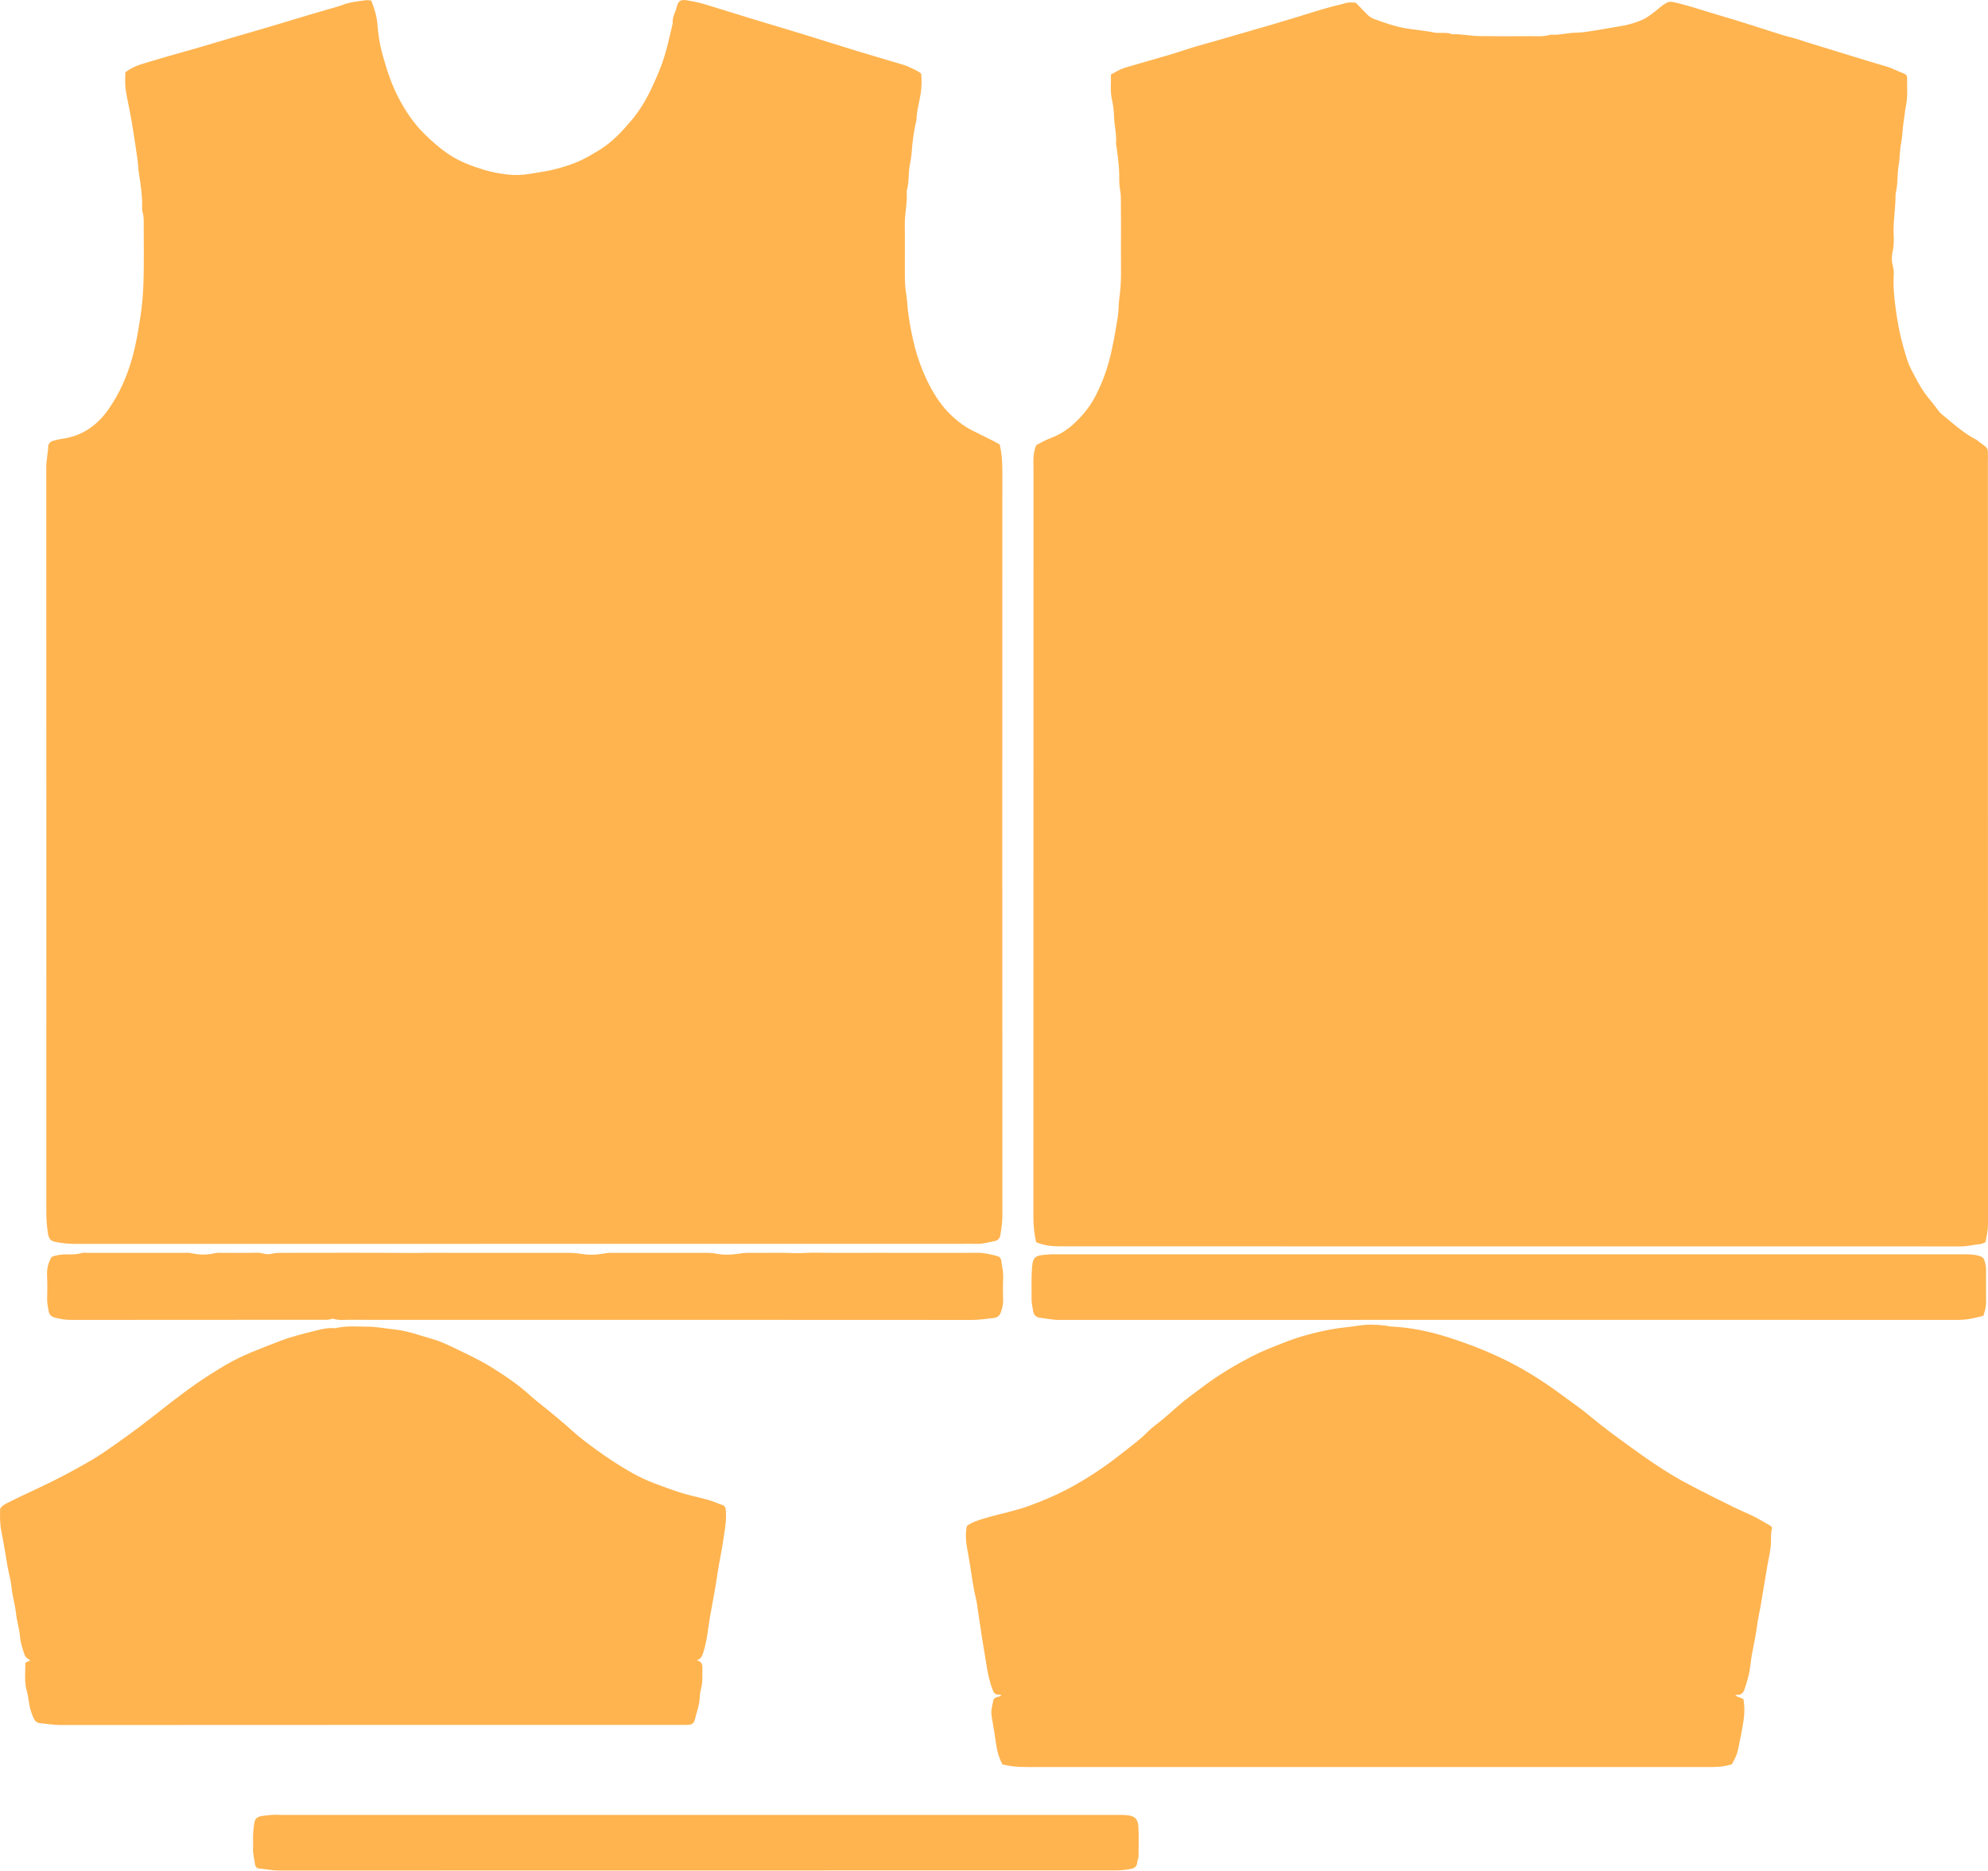
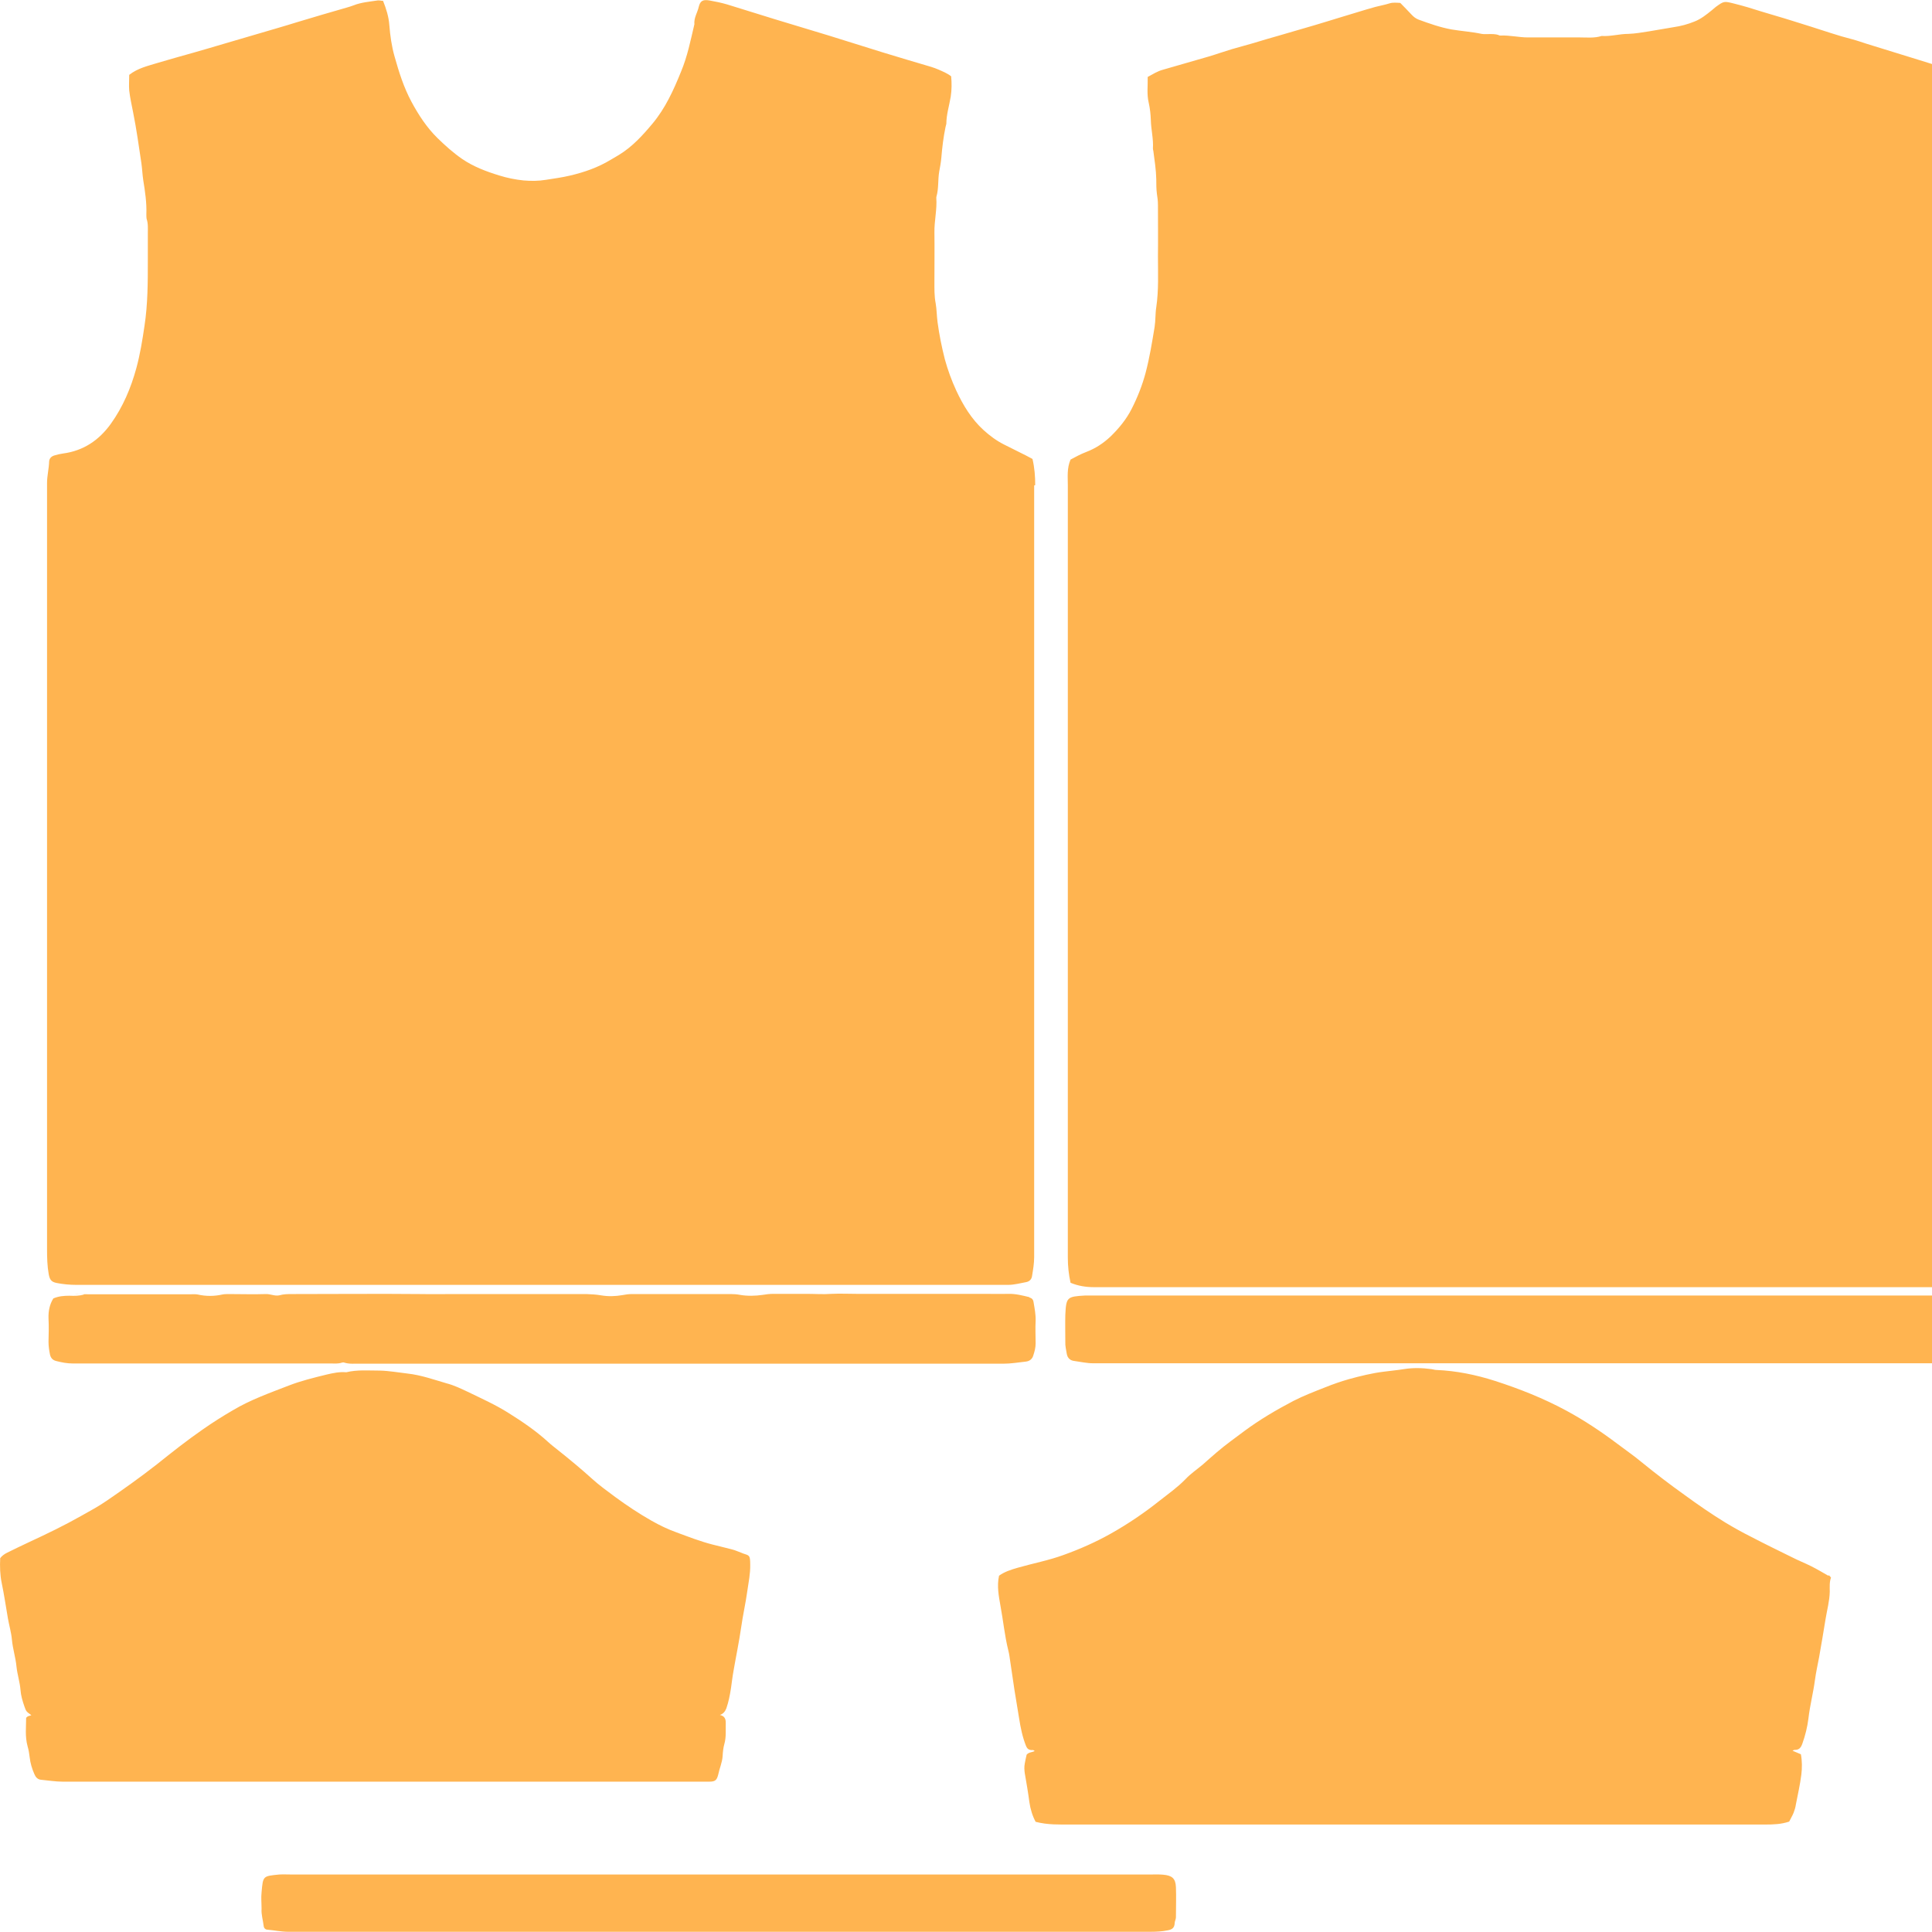
- <svg xmlns="http://www.w3.org/2000/svg" id="Layer_1" data-name="Layer 1" viewBox="0 0 1064.48 1001.63">
+ <svg xmlns="http://www.w3.org/2000/svg" id="Layer_1" viewBox="0 0 924 924">
  <defs>
-     <style>
-       .cls-1 {
-         fill: #ffb450;
-         stroke-width: 0px;
-       }
-     </style>
+     <style>.cls-1{fill:#ffb450;stroke-width:0px;}</style>
  </defs>
-   <path class="cls-1" d="m1063.46,697.44c.02,2.45-.66,4.7-1.47,7.16-4.28,1.09-8.56,2.18-13.1,2.18-160.69-.03-321.38-.03-482.07.02-3.34,0-6.52-.8-9.78-1.14-1.97-.21-3.52-1.27-3.87-3.71-.3-2.06-.83-4.07-.8-6.2.06-4.64-.16-9.3.06-13.94.43-9.23.86-9.58,10.14-10.13,1.05-.06,2.1-.01,3.15-.01h484.77c3.14,0,6.26-.08,9.34.85,1.46.44,2.35,1.07,2.78,2.54.47,1.59.85,3.16.84,4.84-.04,5.85-.06,11.69.01,17.54Zm.97-450.71c0-8.51.58-5.81-6.05-11.19-7.01-3.56-12.73-8.87-18.74-13.78-.58-.47-1.14-1.02-1.56-1.62-2.37-3.45-5.24-6.5-7.67-9.93-2.71-3.82-4.74-7.98-6.89-12.05-2.14-4.06-3.28-8.63-4.55-13.08-1.85-6.48-3.03-13.1-3.91-19.75-.76-5.77-1.4-11.58-1.07-17.44.11-1.94-.02-3.86-.53-5.79-.61-2.33-.62-4.84-.1-7.14.68-2.99.77-5.96.62-8.93-.38-7.21,1.02-14.32,1-21.51,0-.45.03-.91.13-1.34,1.22-4.81.67-9.81,1.54-14.68.69-3.8.49-7.77,1.26-11.55.78-3.83.77-7.71,1.36-11.55.48-3.08.78-6.24,1.37-9.29.94-4.79.43-9.55.55-14.33.03-1.15-.59-2.01-1.69-2.4-3.25-1.13-6.23-2.89-9.58-3.83-5.75-1.62-11.46-3.42-17.17-5.16-8.44-2.58-16.87-5.18-25.3-7.78-2.42-.75-4.8-1.65-7.25-2.27-3.78-.95-7.49-2.08-11.18-3.29-6.82-2.23-13.66-4.38-20.51-6.5-5.14-1.59-10.33-3-15.46-4.63-4.7-1.49-9.41-2.94-14.21-4.13-5.25-1.29-5.24-1.35-9.44,1.69-.73.53-1.35,1.19-2.05,1.75-2.82,2.23-5.67,4.5-9.01,5.83-3.47,1.37-7.08,2.39-10.79,2.98-4.27.68-8.51,1.51-12.78,2.17-3.54.53-7.09,1.24-10.64,1.27-4.66.03-9.18,1.45-13.84,1.08-3.65,1.19-7.43.79-11.15.81-9,.05-18,.08-26.99-.04-4.77-.07-9.49-1.15-14.29-.98-.29,0-.61-.07-.88-.18-1.72-.7-3.54-.54-5.33-.58-1.2-.04-2.43.11-3.59-.14-5.1-1.1-10.32-1.4-15.47-2.31-5.96-1.07-11.54-2.99-17.13-5.1-1.43-.55-2.6-1.46-3.66-2.55-1.95-2.05-3.93-4.07-5.82-6.02-1.97-.15-3.8-.33-5.53.2-2.43.76-4.93,1.22-7.37,1.89-6.34,1.73-12.6,3.76-18.9,5.67-4.15,1.25-8.29,2.53-12.45,3.75-6.31,1.84-12.63,3.65-18.94,5.48-4.31,1.24-8.61,2.5-12.92,3.74-3.73,1.07-7.49,2.07-11.2,3.19-4,1.22-7.95,2.62-11.96,3.81-8.02,2.37-16.08,4.6-24.11,6.98-2.71.8-5.12,2.27-7.75,3.72.12,4.55-.49,8.99.55,13.46.67,2.89,1.02,5.9,1.11,8.87.16,4.94,1.44,9.79,1.07,14.75-.03.44.15.88.21,1.33.67,4.87,1.38,9.74,1.49,14.68.06,2.54-.1,5.13.33,7.62.34,1.93.55,3.84.55,5.78.03,8.85.15,17.7.05,26.55-.1,8.82.48,17.66-.83,26.46-.5,3.37-.31,6.82-.86,10.25-1.29,7.96-2.57,15.91-4.67,23.71-1.76,6.51-4.22,12.78-7.31,18.76-2.76,5.35-6.48,10-10.88,14.18-3.77,3.58-7.93,6.34-12.75,8.16-2.81,1.07-5.46,2.44-8.06,3.93-1.94,4.59-1.46,8.98-1.46,13.3-.01,133.49,0,266.97-.05,400.46,0,4.36.48,8.61,1.43,13,3.88,1.65,7.95,2.24,12.18,2.24,161.02-.01,322.04-.01,483.06.04,3.49,0,6.79-.93,10.21-1.23.99-.09,1.94-.67,2.91-1.02.69-3.4,1.35-6.56,1.35-9.89-.05-136.19-.04-272.38-.05-408.56Zm-527.73,4.77c.01-4.51-.31-8.94-1.4-13.53-1.06-.57-2.22-1.23-3.42-1.84-3.75-1.88-7.51-3.74-11.27-5.62-3.91-1.95-7.39-4.56-10.59-7.49-6.28-5.75-10.67-12.91-14.21-20.55-2.38-5.15-4.34-10.48-5.8-16.01-1.68-6.37-2.9-12.79-3.77-19.32-.44-3.26-.45-6.59-1.02-9.78-.71-3.89-.68-7.75-.7-11.63-.07-8.4.11-16.8-.04-25.19-.11-6.01,1.44-11.9,1.02-17.91-.02-.29.03-.6.12-.89,1.21-4.2.7-8.6,1.46-12.89.41-2.31.87-4.68,1.05-7.07.41-5.36,1.05-10.69,2.22-15.95.12-.58.37-1.16.39-1.74.08-4.82,1.57-9.42,2.28-14.14.54-3.6.56-7.1.23-10.56-2.07-1.64-4.34-2.47-6.49-3.51-1.21-.59-2.5-1-3.79-1.39-8.45-2.53-16.92-4.99-25.35-7.56-9.16-2.8-18.27-5.73-27.42-8.54-9.43-2.89-18.9-5.67-28.34-8.55-8.29-2.53-16.55-5.2-24.86-7.67-3-.89-6.1-1.49-9.18-2.01-3.2-.54-4.71.27-5.37,3.29-.67,3.05-2.63,5.78-2.25,9.08-1.98,8.28-3.63,16.61-6.89,24.57-3.92,9.61-8.13,18.95-14.9,26.99-5.13,6.1-10.45,11.92-17.31,16.14-1.4.86-2.83,1.67-4.24,2.53-6.58,4.03-13.77,6.47-21.24,8.22-4.07.95-8.21,1.49-12.33,2.18-3.9.65-7.79.69-11.63.28-4.28-.46-8.54-1.3-12.69-2.57-6.76-2.06-13.3-4.53-19.19-8.58-4.58-3.15-8.69-6.8-12.65-10.7-5.62-5.53-9.9-11.98-13.56-18.87-3.96-7.44-6.48-15.44-8.75-23.51-1.49-5.32-2.32-10.81-2.74-16.31-.33-4.4-1.68-8.44-3.27-12.6-1.01-.08-1.91-.31-2.76-.19-4.28.62-8.62.94-12.68,2.55-1.12.45-2.26.76-3.41,1.09-8.62,2.48-17.23,5-25.8,7.63-7.28,2.23-14.6,4.39-21.91,6.48-10.64,3.02-21.19,6.33-31.84,9.32-6.33,1.77-12.67,3.53-18.95,5.46-4.83,1.49-9.87,2.57-14.35,6.1,0,2.79-.27,5.52.06,8.17.47,3.84,1.32,7.64,2.09,11.44,1.75,8.63,2.9,17.35,4.23,26.04.45,2.97.49,5.97.96,8.9.95,5.91,1.8,11.81,1.66,17.81,0,.75-.07,1.55.16,2.24.86,2.48.66,5.03.68,7.57.04,4.65.05,9.3.06,13.95.01,11.37-.02,22.71-1.71,34.02-1.11,7.39-2.33,14.77-4.28,21.95-2.8,10.29-6.99,20.04-13.26,28.8-6.14,8.57-14.19,13.98-24.78,15.38-1.47.19-2.92.59-4.37.97-1.59.42-2.73,1.48-2.79,3.13-.14,3.74-1.06,7.36-1.05,11.15.06,132.44.05,264.89.03,397.34,0,4.34.13,8.66.9,12.95.53,2.89,1.4,3.99,4.17,4.52,3.38.64,6.76,1.01,10.23,1.01,158.03-.04,316.07-.03,474.11-.03,3,0,6-.07,8.99.01,3.19.09,6.19-.86,9.26-1.45,1.86-.35,2.9-1.5,3.19-3.28.54-3.24,1.07-6.45,1.07-9.79-.05-133.35-.05-266.69-.02-400.04Zm-151.86,553.7c-1.82-.67-3.61-1.48-5.47-2-3.3-.92-6.65-1.67-9.98-2.51-6.38-1.61-12.51-3.99-18.67-6.27-4.5-1.67-8.83-3.73-13-6.11-6.48-3.71-12.73-7.82-18.76-12.24-4.21-3.09-8.44-6.21-12.3-9.7-5.55-5.01-11.32-9.74-17.14-14.41-1.86-1.5-3.75-2.97-5.51-4.59-6.31-5.78-13.37-10.53-20.59-15.06-6.74-4.22-13.96-7.5-21.1-10.94-3.5-1.68-7.09-3.31-10.81-4.36-6.74-1.9-13.33-4.39-20.39-5.13-4.74-.49-9.45-1.45-14.22-1.47-5.81-.02-11.68-.58-17.43.83-3.49-.34-6.95.4-10.2,1.22-6.64,1.67-13.31,3.29-19.75,5.79-9.76,3.79-19.6,7.31-28.68,12.67-5.41,3.19-10.73,6.53-15.86,10.11-8.08,5.64-15.81,11.76-23.56,17.86-8.45,6.65-17.21,12.9-26.08,18.99-4.2,2.88-8.65,5.34-13.08,7.84-8.74,4.95-17.78,9.32-26.88,13.55-3.93,1.83-7.84,3.72-11.71,5.67-1.33.67-2.59,1.5-3.58,2.85-.2,4.25-.14,8.53.76,12.84,1.27,6.13,2.14,12.34,3.25,18.5.66,3.67,1.74,7.29,2.1,10.98.45,4.78,1.93,9.34,2.42,14.11.41,3.99,1.73,7.89,2.05,11.88.24,3.07,1.12,5.87,2.04,8.7.83,2.54.94,2.57,3.55,4.41-.79.45-1.81.26-2.7,1.45.07,4.62-.64,9.67.76,14.7.52,1.85.88,3.76,1.11,5.71.35,2.95,1.18,5.86,2.39,8.61.7,1.58,1.7,2.88,3.57,3.04,3.71.34,7.36,1,11.14,1,110.77-.07,221.54-.06,332.32-.06.9,0,1.8.02,2.69,0,3.14-.08,4.06-.6,4.74-3.65.7-3.2,2.01-6.22,2.26-9.58.15-2.04.28-4.21.83-6.19,1.04-3.71.61-7.44.73-11.16.06-2.06-.62-3.52-3.05-3.98,1.88-.65,2.73-1.8,3.31-3.52,1.15-3.43,1.86-6.92,2.42-10.46.46-2.94.8-5.91,1.31-8.85,1.31-7.64,2.89-15.24,3.98-22.91.88-6.2,2.3-12.3,3.19-18.5.65-4.57,1.58-9.1,1.49-13.78-.1-5.16-.51-4.63-3.91-5.88Zm148.97-132.66c-3.62-.91-7.22-1.8-11.02-1.7-4.34.11-8.69.03-13.04.03h-26.08c-4.35-.01-8.7-.01-13.05-.01s-8.99,0-13.49.01h-13.04c-4.35,0-8.71-.23-13.04.06-4.32.28-8.61-.08-12.91-.07-5.7.02-11.4,0-17.09.01-1.95,0-3.85.23-5.79.52-3.84.59-7.77.69-11.61-.04-1.64-.31-3.25-.48-4.89-.48h-51.27c-1.65,0-3.25.18-4.89.49-3.7.69-7.51.72-11.18.11-2.54-.42-5.04-.59-7.57-.6-5.7-.02-11.4,0-17.09,0s-11.4-.01-17.09,0h-17.09c-5.7,0-11.4.05-17.09-.02-5.66-.07-11.3.14-16.96.09-22.34-.19-44.67-.08-67.01-.07-2.24,0-4.44.06-6.68.6-2.33.57-4.64-.73-7.07-.66-6.3.17-12.6.05-18.89.06-1.2,0-2.44-.09-3.58.17-4.31.99-8.57,1.02-12.88,0-1.14-.27-2.39-.16-3.58-.16-17.24-.01-34.48-.01-51.72-.01-1.2,0-2.47-.18-3.58.16-2.5.76-5.03.71-7.57.67-2.87-.05-5.65.27-8.31,1.38-1.96,3.16-2.64,6.56-2.46,10.27.19,4.04.12,8.1.05,12.15-.04,2.27.37,4.43.81,6.64.38,1.95,1.51,2.91,3.16,3.37,2.88.8,5.79,1.28,8.83,1.28,44.53-.06,89.05-.05,133.57-.07,1.94,0,3.9.22,5.8-.44.4-.14.91-.17,1.31-.04,2.79.88,5.66.48,8.49.49,11.84.05,23.68.02,35.53.02,99.23,0,198.47-.01,297.71.06,3.92,0,7.72-.62,11.57-1.04,1.94-.21,3.32-1.28,3.94-3.2.63-2,1.22-3.98,1.16-6.13-.1-3.9-.18-7.81.01-11.7.16-3.34-.53-6.54-1.03-9.78-.21-1.37-1-2.09-2.3-2.42Zm414.06,144.43c-2.99-1.72-5.94-3.49-9.01-5.04-3.21-1.62-6.56-2.92-9.79-4.51-7.1-3.48-14.2-6.99-21.23-10.63-4.51-2.33-8.97-4.76-13.3-7.4-7.27-4.44-14.26-9.31-21.16-14.32-3.74-2.72-7.52-5.41-11.2-8.21-3.8-2.89-7.58-5.82-11.24-8.89-4.01-3.37-8.33-6.31-12.52-9.44-8.4-6.27-17.08-12.12-26.3-17.11-11.87-6.43-24.36-11.41-37.23-15.48-9.88-3.12-19.92-5.15-30.27-5.62-.89-.04-1.76-.35-2.64-.46-4.78-.6-9.61-.77-14.33-.02-3.38.53-6.81.84-10.19,1.28-6.25.81-12.32,2.25-18.35,3.91-4.16,1.15-8.27,2.59-12.29,4.18-5.56,2.2-11.18,4.34-16.47,7.09-8.88,4.62-17.52,9.72-25.56,15.75-4.78,3.58-9.67,7-14.15,10.98-2.34,2.08-4.73,4.13-7.1,6.19-3.05,2.64-6.45,4.9-9.26,7.76-4.12,4.2-8.92,7.54-13.45,11.17-7.92,6.33-16.32,12.04-25.21,17.06-7.86,4.44-16.05,8.03-24.48,11.11-7.73,2.82-15.85,4.32-23.73,6.65-3.41,1.01-6.85,2.04-9.68,4.14-1.24,5.45-.15,10.68.8,15.74,1.44,7.62,2.13,15.36,3.99,22.91.49,1.98.74,4.1,1.05,6.17.71,4.86,1.41,9.73,2.17,14.59.77,4.86,1.67,9.7,2.39,14.56.72,4.88,1.73,9.67,3.58,14.26.5,1.26,1.22,1.98,2.58,2.12.62.07,1.42-.27,1.84.59-1.37.6-2.99.55-4.09,1.88-.33,1.5-.75,3.09-1.02,4.7-.28,1.62-.24,3.27.04,4.91.85,5,1.72,9.99,2.41,15.01.51,3.75,1.66,7.22,3.27,10.25,6.21,1.63,12.2,1.41,18.17,1.41,120.07,0,240.14-.01,360.22.02,4.05,0,8.05-.14,12.23-1.5.7-1.4,1.61-2.95,2.28-4.6.56-1.38.94-2.85,1.22-4.3,1.02-5.13,2.17-10.24,2.85-15.4.45-3.52.48-7.14-.23-10.65-1.5-.62-2.86-1.18-4.35-1.8.47-.22.74-.45.99-.44,2.36.14,3.34-1.08,4.09-3.25,1.47-4.26,2.63-8.63,3.1-13.05.72-6.7,2.54-13.18,3.38-19.84.5-3.99,1.44-7.92,2.12-11.89,1.14-6.61,2.24-13.22,3.31-19.84.76-4.71,2.06-9.33,2.16-14.14.06-2.53-.19-5.07.66-7.41-.47-.52-.71-.95-1.07-1.15Zm-796.76,154.88c-2.1,0-4.21-.16-6.29.05-8.54.86-8.41.69-9.23,9.23-.27,2.82.08,5.7-.09,8.54-.18,3.05.72,5.92,1.11,8.88.15,1.16.93,1.9,2.1,2,3.56.31,7.05,1.08,10.68,1.08,148.87-.06,297.73-.05,446.6-.06,3.14,0,6.23-.13,9.36-.76,2.36-.48,3.45-1.37,3.62-3.69.08-1.03.64-2.03.65-3.05.06-5.25.2-10.51-.05-15.74-.22-4.42-1.99-5.99-6.47-6.36-2.24-.18-4.49-.12-6.74-.12-74.36,0-148.72,0-223.07,0-74.06,0-148.12,0-222.17,0Z" />
+   <path class="cls-1" d="m981,643.4c0,2.3-.6,4.3-1.4,6.6-3.9,1-7.9,2-12.1,2-148.2,0-296.5,0-444.7,0-3.1,0-6-.7-9-1.1-1.8-.2-3.2-1.2-3.6-3.4-.3-1.9-.8-3.8-.7-5.7,0-4.3-.1-8.6,0-12.9.4-8.5.8-8.8,9.4-9.3,1,0,1.9,0,2.9,0h447.2c2.9,0,5.8,0,8.6.8,1.3.4,2.2,1,2.6,2.3.4,1.5.8,2.9.8,4.5,0,5.4,0,10.8,0,16.2Zm.9-415.8c0-7.9.5-5.4-5.6-10.3-6.5-3.3-11.7-8.2-17.3-12.7-.5-.4-1.1-.9-1.4-1.5-2.2-3.2-4.8-6-7.1-9.2-2.5-3.5-4.4-7.4-6.4-11.1-2-3.7-3-8-4.2-12.1-1.7-6-2.8-12.1-3.6-18.2-.7-5.3-1.3-10.7-1-16.1.1-1.8,0-3.6-.5-5.3-.6-2.1-.6-4.5,0-6.6.6-2.8.7-5.5.6-8.2-.4-6.7.9-13.2.9-19.8,0-.4,0-.8.1-1.2,1.1-4.4.6-9,1.4-13.5.6-3.5.5-7.2,1.2-10.7.7-3.5.7-7.1,1.3-10.7.4-2.8.7-5.8,1.3-8.6.9-4.4.4-8.8.5-13.2,0-1.1-.5-1.9-1.6-2.2-3-1-5.7-2.7-8.8-3.5-5.3-1.5-10.6-3.2-15.8-4.8-7.8-2.4-15.6-4.8-23.3-7.2-2.2-.7-4.4-1.5-6.7-2.1-3.5-.9-6.9-1.9-10.3-3-6.3-2.1-12.6-4-18.9-6-4.7-1.5-9.5-2.8-14.3-4.3-4.3-1.4-8.7-2.7-13.1-3.8-4.8-1.2-4.8-1.2-8.7,1.6-.7.5-1.2,1.1-1.9,1.6-2.6,2.1-5.2,4.2-8.3,5.4-3.2,1.3-6.5,2.2-10,2.7-3.9.6-7.9,1.4-11.8,2-3.3.5-6.5,1.1-9.8,1.2-4.3,0-8.5,1.3-12.8,1-3.4,1.1-6.9.7-10.3.7-8.3,0-16.6,0-24.9,0-4.4,0-8.8-1.1-13.2-.9-.3,0-.6,0-.8-.2-1.6-.6-3.3-.5-4.9-.5-1.1,0-2.2.1-3.3-.1-4.7-1-9.5-1.3-14.3-2.1-5.5-1-10.6-2.8-15.8-4.7-1.3-.5-2.4-1.3-3.4-2.4-1.8-1.9-3.6-3.8-5.4-5.6-1.8-.1-3.5-.3-5.1.2-2.2.7-4.5,1.1-6.8,1.7-5.8,1.6-11.6,3.5-17.4,5.2-3.8,1.2-7.6,2.3-11.5,3.5-5.8,1.7-11.7,3.4-17.5,5.1-4,1.1-7.9,2.3-11.9,3.5-3.4,1-6.9,1.9-10.3,2.9-3.7,1.1-7.3,2.4-11,3.5-7.4,2.2-14.8,4.2-22.2,6.4-2.5.7-4.7,2.1-7.1,3.4.1,4.2-.5,8.3.5,12.4.6,2.7.9,5.4,1,8.2.1,4.6,1.3,9,1,13.6,0,.4.1.8.2,1.2.6,4.5,1.3,9,1.4,13.5,0,2.3,0,4.7.3,7,.3,1.8.5,3.5.5,5.3,0,8.2.1,16.3,0,24.5,0,8.1.4,16.3-.8,24.4-.5,3.1-.3,6.3-.8,9.5-1.2,7.3-2.4,14.7-4.3,21.9-1.6,6-3.9,11.8-6.7,17.3-2.5,4.9-6,9.2-10,13.1-3.5,3.3-7.3,5.8-11.8,7.5-2.6,1-5,2.3-7.4,3.6-1.8,4.2-1.3,8.3-1.3,12.3,0,123.1,0,246.3,0,369.4,0,4,.4,7.9,1.3,12,3.6,1.5,7.3,2.1,11.2,2.1,148.5,0,297.1,0,445.6,0,3.2,0,6.3-.9,9.4-1.1.9,0,1.8-.6,2.7-.9.6-3.1,1.2-6.1,1.2-9.1,0-125.6,0-251.3,0-376.9Zm-486.8,4.4c0-4.2-.3-8.2-1.3-12.5-1-.5-2-1.1-3.2-1.7-3.5-1.7-6.9-3.5-10.4-5.2-3.6-1.8-6.8-4.2-9.8-6.9-5.8-5.3-9.8-11.9-13.1-19-2.2-4.8-4-9.7-5.4-14.8-1.5-5.9-2.7-11.8-3.5-17.8-.4-3-.4-6.1-.9-9-.7-3.6-.6-7.1-.6-10.7,0-7.7.1-15.5,0-23.2-.1-5.5,1.3-11,.9-16.5,0-.3,0-.6.1-.8,1.1-3.9.6-7.9,1.3-11.9.4-2.1.8-4.3,1-6.5.4-4.9,1-9.9,2-14.7.1-.5.3-1.1.4-1.6,0-4.4,1.4-8.7,2.1-13,.5-3.3.5-6.5.2-9.7-1.9-1.5-4-2.3-6-3.2-1.1-.5-2.3-.9-3.5-1.3-7.8-2.3-15.6-4.6-23.4-7-8.4-2.6-16.9-5.3-25.3-7.9-8.7-2.7-17.4-5.2-26.1-7.9-7.6-2.3-15.3-4.8-22.9-7.1-2.8-.8-5.6-1.4-8.5-1.9-3-.5-4.3.2-5,3-.6,2.8-2.4,5.3-2.1,8.4-1.8,7.6-3.3,15.3-6.4,22.7-3.6,8.9-7.5,17.5-13.7,24.9-4.7,5.6-9.6,11-16,14.9-1.3.8-2.6,1.5-3.9,2.3-6.1,3.7-12.7,6-19.6,7.6-3.8.9-7.6,1.4-11.4,2-3.6.6-7.2.6-10.7.3-3.9-.4-7.9-1.2-11.7-2.4-6.2-1.9-12.3-4.2-17.7-7.9-4.2-2.9-8-6.3-11.7-9.9-5.2-5.1-9.1-11.1-12.5-17.4-3.7-6.9-6-14.2-8.1-21.7-1.4-4.9-2.1-10-2.5-15-.3-4.1-1.5-7.8-3-11.6-.9,0-1.8-.3-2.5-.2-3.9.6-8,.9-11.7,2.4-1,.4-2.1.7-3.1,1-8,2.3-15.9,4.6-23.8,7-6.7,2.1-13.5,4-20.2,6-9.8,2.8-19.5,5.8-29.4,8.6-5.8,1.6-11.7,3.3-17.5,5-4.5,1.4-9.1,2.4-13.2,5.6,0,2.6-.2,5.1,0,7.5.4,3.5,1.2,7,1.9,10.6,1.6,8,2.7,16,3.9,24,.4,2.7.5,5.5.9,8.2.9,5.5,1.7,10.9,1.5,16.4,0,.7,0,1.4.1,2.1.8,2.3.6,4.6.6,7,0,4.3,0,8.6,0,12.9,0,10.5,0,20.9-1.6,31.4-1,6.8-2.1,13.6-3.9,20.2-2.6,9.5-6.4,18.5-12.2,26.6-5.7,7.9-13.1,12.9-22.9,14.2-1.4.2-2.7.5-4,.9-1.5.4-2.5,1.4-2.6,2.9-.1,3.5-1,6.8-1,10.3,0,122.2,0,244.4,0,366.5,0,4,.1,8,.8,11.9.5,2.7,1.3,3.7,3.8,4.2,3.1.6,6.2.9,9.4.9,145.8,0,291.6,0,437.4,0s5.5,0,8.3,0c2.9,0,5.7-.8,8.5-1.3,1.7-.3,2.7-1.4,2.9-3,.5-3,1-6,1-9,0-123,0-246,0-369Zm-140.1,510.8c-1.7-.6-3.3-1.4-5-1.8-3-.8-6.1-1.5-9.2-2.3-5.9-1.5-11.5-3.7-17.2-5.8-4.2-1.5-8.1-3.4-12-5.6-6-3.4-11.7-7.2-17.3-11.3-3.9-2.9-7.8-5.7-11.3-8.9-5.1-4.6-10.4-9-15.8-13.3-1.7-1.4-3.5-2.7-5.1-4.2-5.8-5.3-12.3-9.7-19-13.9-6.2-3.9-12.9-6.9-19.5-10.1-3.2-1.5-6.5-3.1-10-4-6.2-1.8-12.3-4-18.8-4.7-4.4-.5-8.7-1.3-13.1-1.4-5.4,0-10.8-.5-16.1.8-3.2-.3-6.4.4-9.4,1.1-6.1,1.5-12.3,3-18.2,5.3-9,3.5-18.1,6.7-26.5,11.7-5,2.9-9.9,6-14.6,9.3-7.5,5.2-14.6,10.8-21.7,16.5-7.8,6.1-15.9,11.9-24.1,17.5-3.9,2.7-8,4.9-12.1,7.2-8.1,4.6-16.4,8.6-24.8,12.5-3.6,1.7-7.2,3.4-10.8,5.2-1.2.6-2.4,1.4-3.3,2.6-.2,3.9-.1,7.9.7,11.8,1.2,5.7,2,11.4,3,17.1.6,3.4,1.6,6.7,1.9,10.1.4,4.4,1.8,8.6,2.2,13,.4,3.7,1.6,7.3,1.9,11,.2,2.8,1,5.4,1.9,8,.8,2.3.9,2.4,3.3,4.1-.7.4-1.7.2-2.5,1.3,0,4.3-.6,8.9.7,13.6.5,1.7.8,3.5,1,5.3.3,2.7,1.1,5.4,2.2,7.9.6,1.5,1.6,2.7,3.3,2.8,3.4.3,6.8.9,10.3.9,102.2,0,204.4,0,306.6,0s1.7,0,2.5,0c2.9,0,3.7-.6,4.4-3.4.6-3,1.9-5.7,2.1-8.8.1-1.9.3-3.9.8-5.7,1-3.4.6-6.9.7-10.3,0-1.9-.6-3.2-2.8-3.7,1.7-.6,2.5-1.7,3.1-3.2,1.1-3.2,1.7-6.4,2.2-9.6.4-2.7.7-5.5,1.2-8.2,1.2-7,2.7-14.1,3.7-21.1.8-5.7,2.1-11.3,2.9-17.1.6-4.2,1.5-8.4,1.4-12.7,0-4.8-.5-4.3-3.6-5.4Zm137.4-122.4c-3.3-.8-6.7-1.7-10.2-1.6-4,.1-8,0-12,0h-24.1c-4,0-8,0-12,0s-8.3,0-12.4,0h-12c-4,0-8-.2-12,0-4,.3-7.9,0-11.9,0-5.3,0-10.5,0-15.8,0-1.8,0-3.6.2-5.3.5-3.5.5-7.2.6-10.7,0-1.5-.3-3-.4-4.5-.4h-47.3c-1.5,0-3,.2-4.5.5-3.4.6-6.9.7-10.3.1-2.3-.4-4.6-.5-7-.6-5.3,0-10.5,0-15.8,0s-10.5,0-15.8,0h-15.8c-5.3,0-10.5,0-15.8,0-5.2,0-10.4.1-15.6,0-20.6-.2-41.2,0-61.8,0-2.1,0-4.1,0-6.2.6-2.1.5-4.3-.7-6.5-.6-5.8.2-11.6,0-17.4,0-1.1,0-2.3,0-3.3.2-4,.9-7.9.9-11.9,0-1.1-.2-2.2-.1-3.3-.1-15.9,0-31.8,0-47.7,0s-2.3-.2-3.3.1c-2.3.7-4.6.7-7,.6-2.6,0-5.2.2-7.7,1.3-1.8,2.9-2.4,6.1-2.3,9.5.2,3.7.1,7.5,0,11.2,0,2.1.3,4.1.7,6.1.4,1.8,1.4,2.7,2.9,3.1,2.7.7,5.3,1.2,8.1,1.2,41.1,0,82.1,0,123.2,0,1.8,0,3.6.2,5.4-.4.4-.1.8-.2,1.2,0,2.6.8,5.2.4,7.8.5,10.9,0,21.8,0,32.8,0,91.5,0,183.1,0,274.6,0,3.6,0,7.1-.6,10.7-1,1.8-.2,3.1-1.2,3.6-3,.6-1.8,1.1-3.7,1.1-5.7,0-3.6-.2-7.2,0-10.8.1-3.1-.5-6-1-9-.2-1.3-.9-1.9-2.1-2.2Zm382,133.2c-2.8-1.6-5.5-3.2-8.3-4.6-3-1.5-6.1-2.7-9-4.2-6.5-3.2-13.1-6.4-19.6-9.8-4.2-2.1-8.3-4.4-12.3-6.8-6.7-4.1-13.2-8.6-19.5-13.2-3.5-2.5-6.9-5-10.3-7.6-3.5-2.7-7-5.4-10.4-8.2-3.7-3.1-7.7-5.8-11.5-8.7-7.7-5.8-15.8-11.2-24.3-15.8-10.9-5.9-22.5-10.5-34.3-14.3-9.1-2.9-18.4-4.8-27.9-5.2-.8,0-1.6-.3-2.4-.4-4.4-.6-8.9-.7-13.2,0-3.1.5-6.3.8-9.4,1.2-5.8.7-11.4,2.1-16.9,3.6-3.8,1.1-7.6,2.4-11.3,3.9-5.1,2-10.3,4-15.2,6.5-8.2,4.3-16.2,9-23.6,14.5-4.4,3.3-8.9,6.5-13.1,10.1-2.2,1.9-4.4,3.8-6.5,5.7-2.8,2.4-6,4.5-8.5,7.2-3.8,3.9-8.2,7-12.4,10.3-7.3,5.8-15.1,11.1-23.3,15.7-7.3,4.1-14.8,7.4-22.6,10.2-7.1,2.6-14.6,4-21.9,6.1-3.1.9-6.3,1.9-8.9,3.8-1.1,5-.1,9.9.7,14.5,1.3,7,2,14.2,3.7,21.1.5,1.8.7,3.8,1,5.7.7,4.5,1.3,9,2,13.5.7,4.5,1.5,8.9,2.2,13.4.7,4.5,1.6,8.9,3.3,13.2.5,1.2,1.1,1.8,2.4,2,.6,0,1.3-.2,1.7.5-1.3.6-2.8.5-3.8,1.7-.3,1.4-.7,2.9-.9,4.3-.3,1.5-.2,3,0,4.5.8,4.6,1.6,9.2,2.2,13.8.5,3.5,1.5,6.7,3,9.5,5.7,1.5,11.3,1.3,16.8,1.3,110.8,0,221.5,0,332.3,0,3.7,0,7.4-.1,11.3-1.4.6-1.3,1.5-2.7,2.1-4.2.5-1.3.9-2.6,1.1-4,.9-4.7,2-9.4,2.6-14.2.4-3.2.4-6.6-.2-9.8-1.4-.6-2.6-1.1-4-1.7.4-.2.7-.4.9-.4,2.2.1,3.1-1,3.8-3,1.4-3.9,2.4-8,2.9-12,.7-6.2,2.3-12.2,3.1-18.3.5-3.7,1.3-7.3,2-11,1.1-6.1,2.1-12.2,3.1-18.3.7-4.3,1.9-8.6,2-13,0-2.3-.2-4.7.6-6.8-.4-.5-.7-.9-1-1.1Zm-735,142.9c-1.9,0-3.9-.1-5.8,0-7.9.8-7.8.6-8.5,8.5-.3,2.6,0,5.3,0,7.9-.2,2.8.7,5.5,1,8.2.1,1.1.9,1.8,1.9,1.8,3.3.3,6.5,1,9.9,1,137.3,0,274.7,0,412,0,2.9,0,5.7-.1,8.6-.7,2.2-.4,3.2-1.3,3.3-3.4,0-.9.6-1.9.6-2.8,0-4.8.2-9.7,0-14.5-.2-4.1-1.8-5.5-6-5.9-2.1-.2-4.1-.1-6.2-.1-68.6,0-137.2,0-205.8,0-68.3,0-136.6,0-205,0Z" />
</svg>
